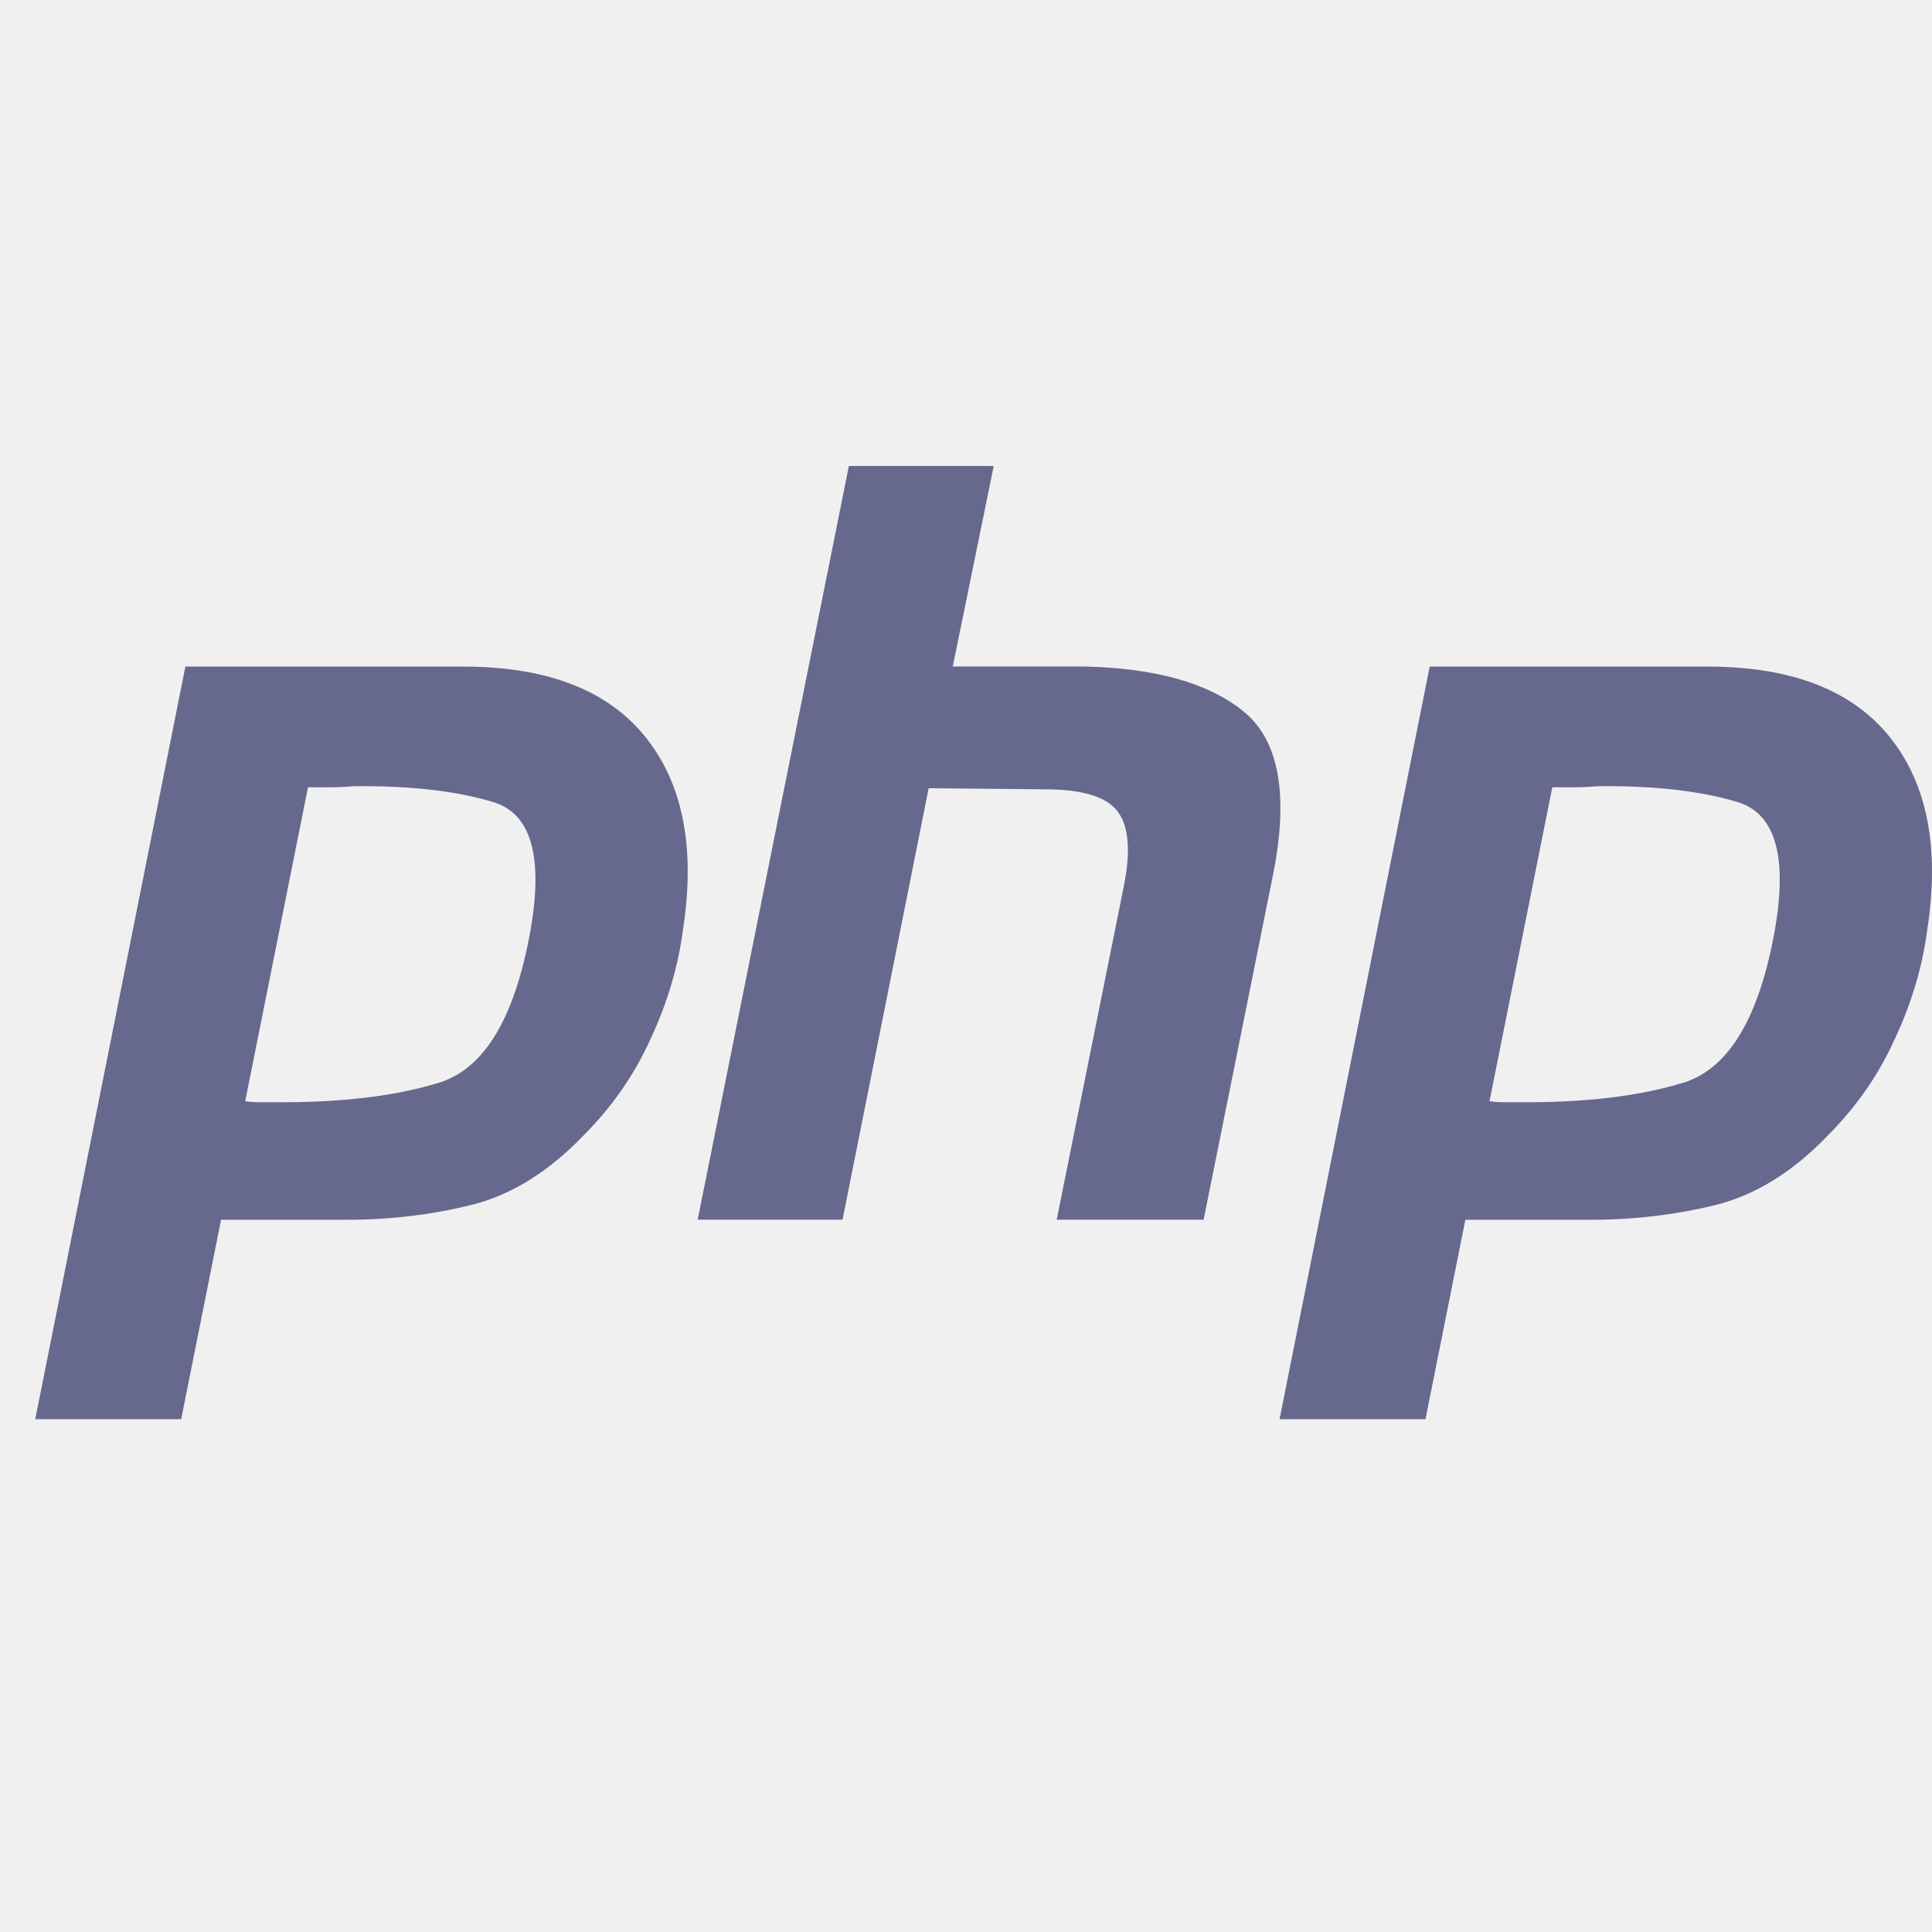
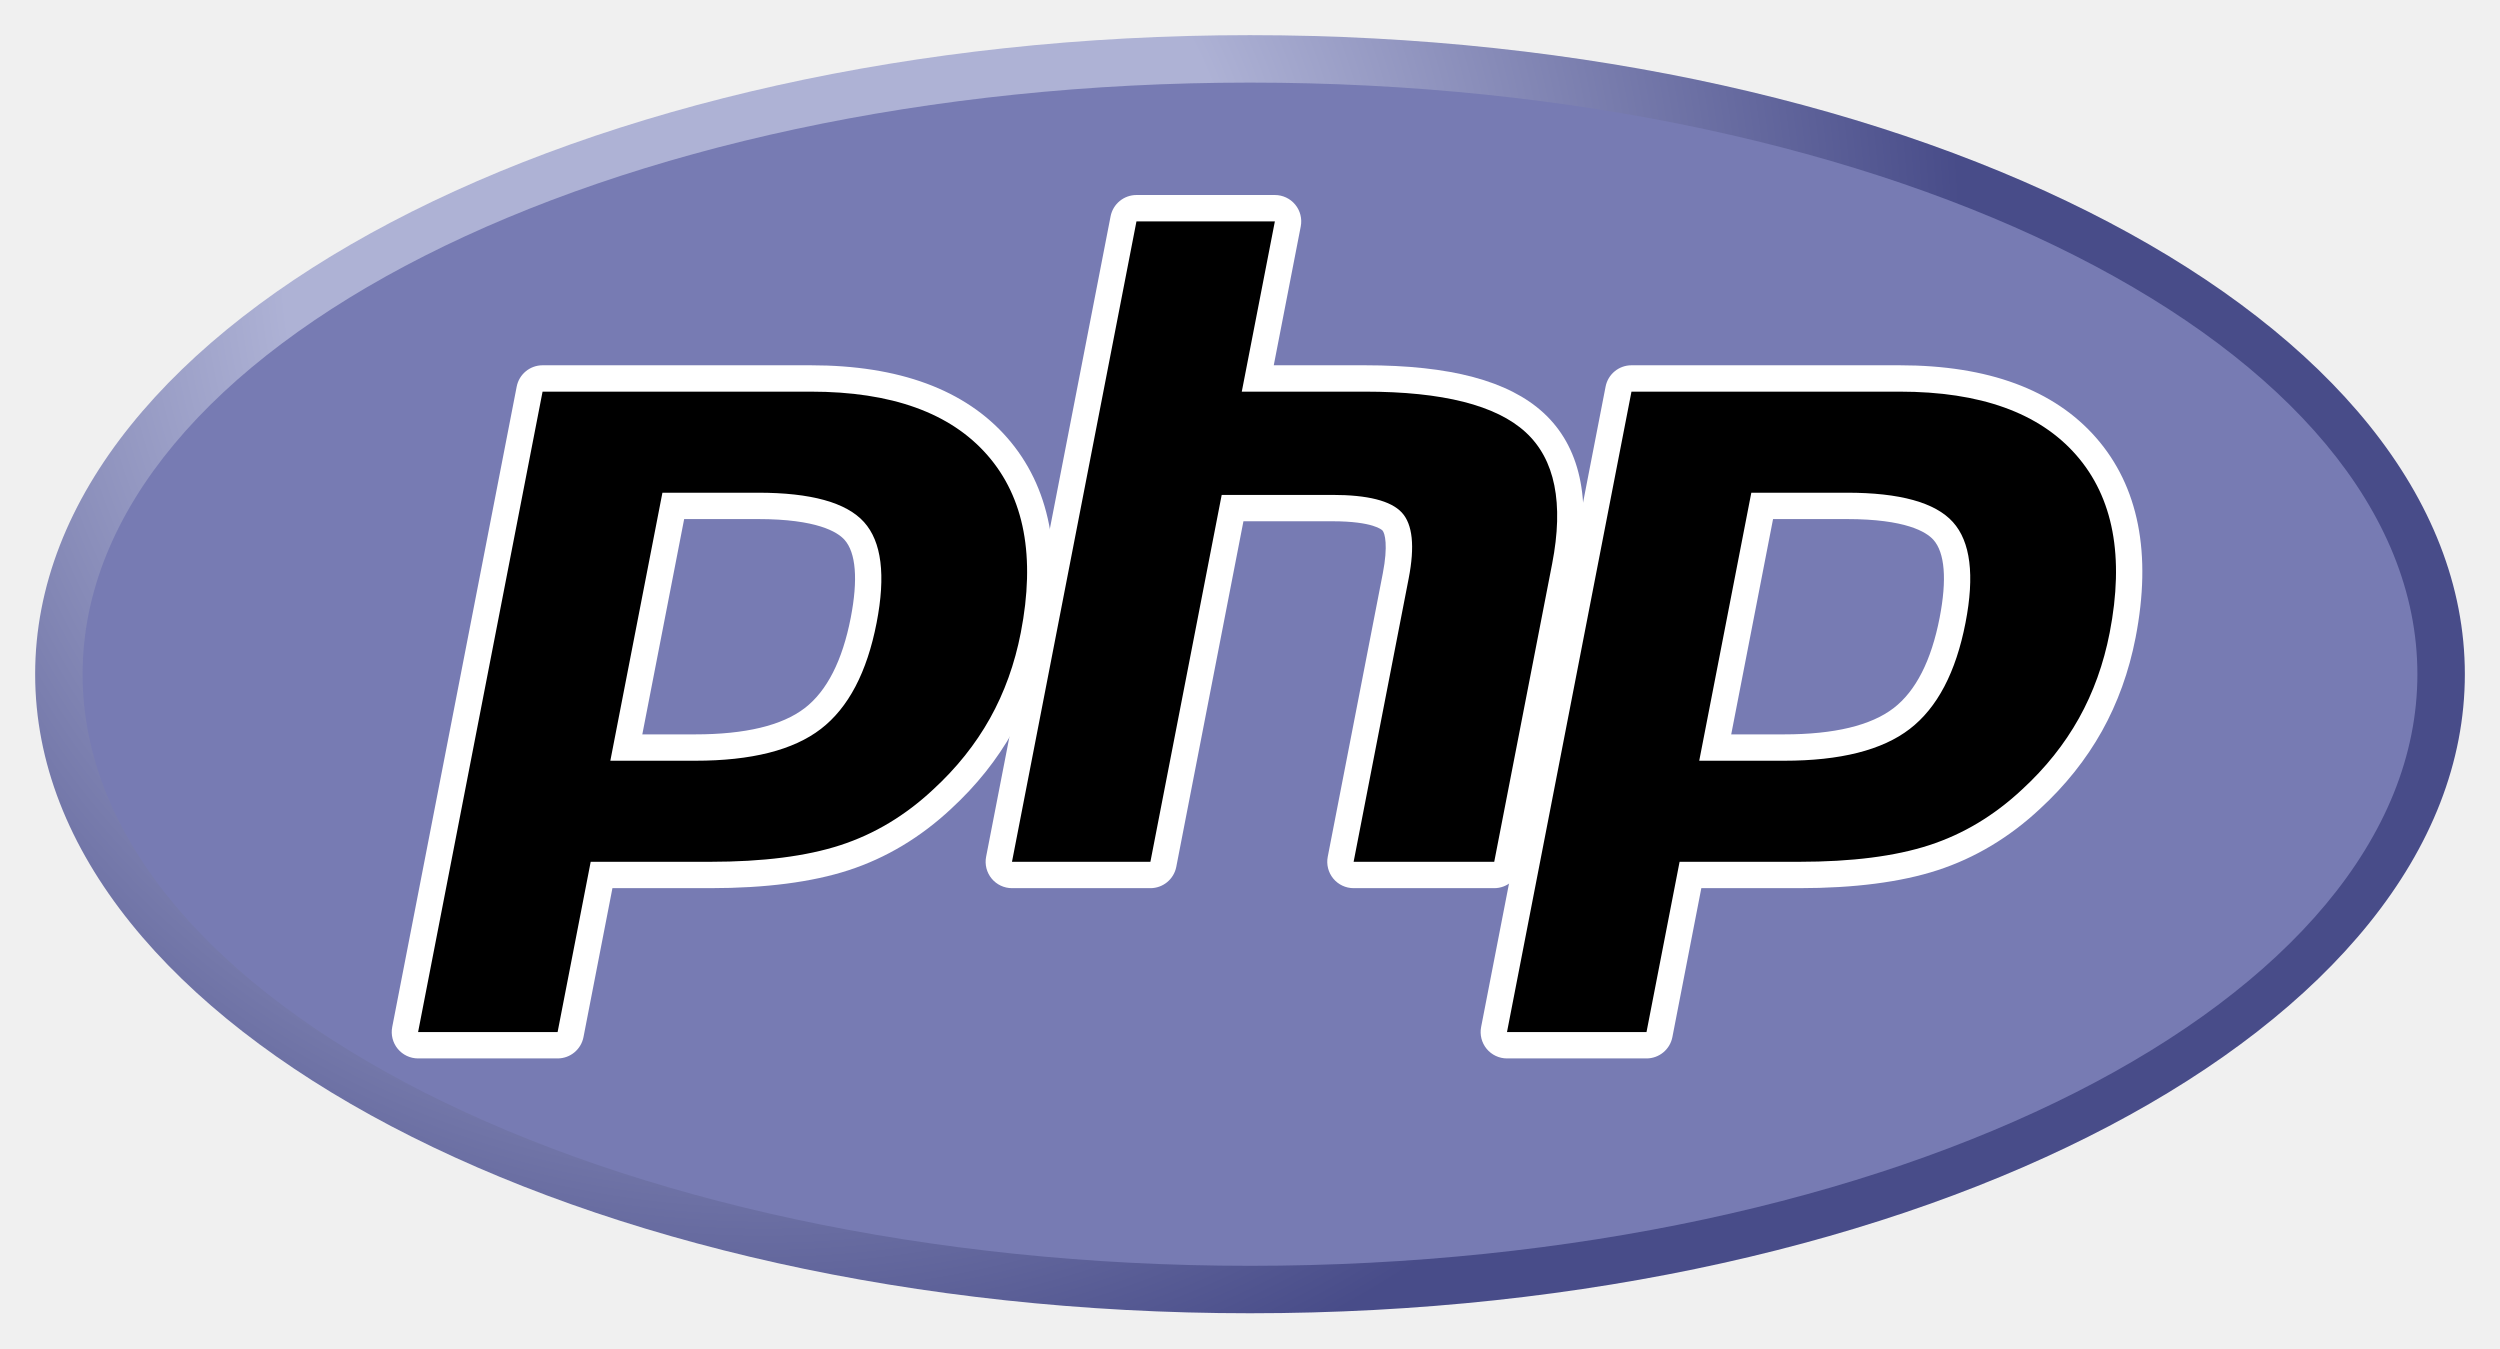
- <svg xmlns="http://www.w3.org/2000/svg" width="40" height="40" viewBox="0 0 40 40" fill="none" class="change-lang-btn-icon svg replaced-svg">
-   <path d="M3.838 13.801H9.662C11.372 13.815 12.611 14.308 13.379 15.279C14.147 16.249 14.4 17.575 14.139 19.256C14.038 20.024 13.813 20.777 13.466 21.516C13.132 22.255 12.669 22.921 12.075 23.515C11.35 24.268 10.575 24.747 9.749 24.95C8.924 25.152 8.069 25.254 7.185 25.254H4.577L3.751 29.383H0.73L3.838 13.801ZM6.381 16.278L5.077 22.798C5.164 22.812 5.251 22.82 5.338 22.82C5.439 22.82 5.541 22.82 5.642 22.82C7.033 22.834 8.192 22.697 9.119 22.407C10.046 22.103 10.67 21.045 10.988 19.234C11.249 17.713 10.988 16.836 10.206 16.604C9.438 16.373 8.475 16.264 7.315 16.278C7.142 16.293 6.975 16.3 6.816 16.3C6.671 16.3 6.519 16.3 6.359 16.3L6.381 16.278Z" fill="#25265E" fill-opacity="0.67" />
-   <path d="M17.575 9.648H20.574L19.726 13.799H22.421C23.899 13.828 25 14.133 25.724 14.712C26.463 15.291 26.681 16.393 26.376 18.015L24.92 25.252H21.878L23.269 18.341C23.413 17.617 23.37 17.103 23.138 16.798C22.907 16.494 22.407 16.342 21.639 16.342L19.227 16.32L17.444 25.252H14.445L17.575 9.648Z" fill="#25265E" fill-opacity="0.67" />
-   <path d="M29.6 13.801H35.424C37.134 13.815 38.373 14.308 39.141 15.279C39.908 16.249 40.162 17.575 39.901 19.256C39.8 20.024 39.575 20.777 39.227 21.516C38.894 22.255 38.431 22.921 37.837 23.515C37.112 24.268 36.337 24.747 35.511 24.95C34.685 25.152 33.83 25.254 32.947 25.254H30.339L29.513 29.383H26.492L29.6 13.801ZM32.143 16.278L30.839 22.798C30.926 22.812 31.012 22.82 31.099 22.82C31.201 22.82 31.302 22.82 31.404 22.82C32.795 22.834 33.954 22.697 34.881 22.407C35.808 22.103 36.431 21.045 36.75 19.234C37.011 17.713 36.75 16.836 35.968 16.604C35.2 16.373 34.236 16.264 33.077 16.278C32.903 16.293 32.737 16.3 32.577 16.3C32.432 16.3 32.28 16.3 32.121 16.3L32.143 16.278Z" fill="#25265E" fill-opacity="0.67" />
+ <svg xmlns="http://www.w3.org/2000/svg" height="383.598" id="svg3430" version="1.1" viewBox="0 0 711.201 383.598" width="711.201" xml:space="preserve">
+   <defs id="defs3434">
+     <clipPath clipPathUnits="userSpaceOnUse" id="clipPath3444">
+       <path d="M 11.52,162 C 11.52,81.677 135.307,16.561 288,16.561 l 0,0 c 152.693,0 276.481,65.116 276.481,145.439 l 0,0 c 0,80.322 -123.788,145.439 -276.481,145.439 l 0,0 C 135.307,307.439 11.52,242.322 11.52,162" id="path3446" />
+     </clipPath>
+     <radialGradient cx="0" cy="0" fx="0" fy="0" gradientTransform="matrix(363.0579,0,0,-363.0579,177.52,256.3071)" gradientUnits="userSpaceOnUse" id="radialGradient3452" r="1" spreadMethod="pad">
+       <stop id="stop3454" offset="0" style="stop-opacity:1;stop-color:#aeb2d5" />
+       <stop id="stop3456" offset="0.3" style="stop-opacity:1;stop-color:#aeb2d5" />
+       <stop id="stop3458" offset="0.75" style="stop-opacity:1;stop-color:#484c89" />
+       <stop id="stop3460" offset="1" style="stop-opacity:1;stop-color:#484c89" />
+     </radialGradient>
+     <clipPath clipPathUnits="userSpaceOnUse" id="clipPath3468">
+       <path d="M 0,324 576,324 576,0 0,0 0,324 Z" id="path3470" />
+     </clipPath>
+     <clipPath clipPathUnits="userSpaceOnUse" id="clipPath3480">
+       <path d="M 0,324 576,324 576,0 0,0 0,324 Z" id="path3482" />
+     </clipPath>
+   </defs>
+   <g id="g3438" transform="matrix(1.25,0,0,-1.25,-4.4,394.2987)">
+     <g id="g3440">
+       <g clip-path="url(#clipPath3444)" id="g3442">
+         <g id="g3448">
+           <g id="g3450">
+             <path d="M 11.52,162 C 11.52,81.677 135.307,16.561 288,16.561 l 0,0 c 152.693,0 276.481,65.116 276.481,145.439 l 0,0 c 0,80.322 -123.788,145.439 -276.481,145.439 l 0,0 C 135.307,307.439 11.52,242.322 11.52,162" id="path3462" style="fill:url(#radialGradient3452);stroke:none" />
+           </g>
+         </g>
+       </g>
+     </g>
+     <g id="g3464">
+       <g clip-path="url(#clipPath3468)" id="g3466">
+         <g id="g3472" transform="translate(288,27.3594)">
+           <path d="M 0,0 C 146.729,0 265.68,60.281 265.68,134.641 265.68,209 146.729,269.282 0,269.282 -146.729,269.282 -265.68,209 -265.68,134.641 -265.68,60.281 -146.729,0 0,0" id="path3474" style="fill:#777bb3;fill-opacity:1;fill-rule:nonzero;stroke:none" />
+         </g>
+       </g>
+     </g>
+     <g id="g3476">
+       <g clip-path="url(#clipPath3480)" id="g3478">
+         <g id="g3484" transform="translate(161.7344,145.3066)">
+           <path d="m 0,0 c 12.065,0 21.072,2.225 26.771,6.611 5.638,4.341 9.532,11.862 11.573,22.353 1.903,9.806 1.178,16.653 -2.154,20.348 C 32.783,53.086 25.417,55 14.297,55 L -4.984,55 -15.673,0 0,0 Z m -63.063,-67.75 c -0.895,0 -1.745,0.4 -2.314,1.092 -0.57,0.691 -0.801,1.601 -0.63,2.48 L -37.679,81.573 C -37.405,82.982 -36.17,84 -34.734,84 L 26.32,84 C 45.508,84 59.79,78.79 68.767,68.513 77.792,58.182 80.579,43.741 77.05,25.592 75.614,18.198 73.144,11.331 69.709,5.183 66.27,-0.972 61.725,-6.667 56.198,-11.747 49.582,-17.939 42.094,-22.429 33.962,-25.071 25.959,-27.678 15.681,-29 3.414,-29 l -24.722,0 -7.06,-36.322 c -0.274,-1.41 -1.508,-2.428 -2.944,-2.428 l -31.751,0 z" id="path3486" style="fill:#000000;fill-opacity:1;fill-rule:nonzero;stroke:none" />
+         </g>
+         <g id="g3488" transform="translate(159.2236,197.3071)">
+           <path d="m 0,0 16.808,0 c 13.421,0 18.083,-2.945 19.667,-4.7 2.628,-2.914 3.124,-9.058 1.435,-17.767 C 36.012,-32.217 32.494,-39.13 27.452,-43.012 22.29,-46.986 13.898,-49 2.511,-49 L -9.523,-49 0,0 Z m 28.831,35 -61.055,0 c -2.872,0 -5.341,-2.036 -5.889,-4.855 l -28.328,-145.751 c -0.342,-1.759 0.12,-3.578 1.259,-4.961 1.14,-1.383 2.838,-2.183 4.63,-2.183 l 31.75,0 c 2.873,0 5.342,2.036 5.89,4.855 l 6.588,33.895 22.249,0 c 12.582,0 23.174,1.372 31.479,4.077 8.541,2.775 16.399,7.48 23.354,13.984 5.752,5.292 10.49,11.232 14.08,17.657 3.591,6.427 6.171,13.594 7.668,21.302 3.715,19.104 0.697,34.402 -8.969,45.466 C 63.965,29.444 48.923,35 28.831,35 m -45.633,-90 19.313,0 c 12.801,0 22.336,2.411 28.601,7.234 6.266,4.824 10.492,12.875 12.688,24.157 2.101,10.832 1.144,18.476 -2.871,22.929 C 36.909,3.773 28.87,6 16.808,6 L -4.946,6 -16.802,-55 M 28.831,29 C 47.198,29 60.597,24.18 69.019,14.539 77.44,4.898 79.976,-8.559 76.616,-25.836 75.233,-32.953 72.894,-39.46 69.601,-45.355 66.304,-51.254 61.999,-56.648 56.679,-61.539 50.339,-67.472 43.296,-71.7 35.546,-74.218 27.796,-76.743 17.925,-78 5.925,-78 l -27.196,0 -7.531,-38.75 -31.75,0 28.328,145.75 61.055,0" id="path3490" style="fill:#ffffff;fill-opacity:1;fill-rule:nonzero;stroke:none" />
+         </g>
+         <g id="g3492" transform="translate(311.583,116.3066)">
+           <path d="m 0,0 c -0.896,0 -1.745,0.4 -2.314,1.092 -0.571,0.691 -0.802,1.6 -0.631,2.48 L 9.586,68.061 C 10.778,74.194 10.484,78.596 8.759,80.456 7.703,81.593 4.531,83.5 -4.848,83.5 L -27.55,83.5 -43.305,2.428 C -43.579,1.018 -44.814,0 -46.25,0 l -31.5,0 c -0.896,0 -1.745,0.4 -2.315,1.092 -0.57,0.691 -0.801,1.601 -0.63,2.48 l 28.328,145.751 c 0.274,1.409 1.509,2.427 2.945,2.427 l 31.5,0 c 0.896,0 1.745,-0.4 2.315,-1.091 0.57,-0.692 0.801,-1.601 0.63,-2.481 L -21.813,113 2.609,113 c 18.605,0 31.221,-3.28 38.569,-10.028 7.49,-6.884 9.827,-17.891 6.947,-32.719 L 34.945,2.428 C 34.671,1.018 33.437,0 32,0 L 0,0 Z" id="path3494" style="fill:#000000;fill-opacity:1;fill-rule:nonzero;stroke:none" />
+         </g>
+         <g id="g3496" transform="translate(293.6611,271.0571)">
+           <path d="m 0,0 -31.5,0 c -2.873,0 -5.342,-2.036 -5.89,-4.855 l -28.328,-145.751 c -0.342,-1.759 0.12,-3.578 1.26,-4.961 1.14,-1.383 2.838,-2.183 4.63,-2.183 l 31.5,0 c 2.872,0 5.342,2.036 5.89,4.855 l 15.283,78.645 20.229,0 c 9.363,0 11.328,-2 11.407,-2.086 0.568,-0.611 1.315,-3.441 0.082,-9.781 l -12.531,-64.489 c -0.342,-1.759 0.12,-3.578 1.26,-4.961 1.14,-1.383 2.838,-2.183 4.63,-2.183 l 32,0 c 2.872,0 5.342,2.036 5.89,4.855 l 13.179,67.825 c 3.093,15.921 0.447,27.864 -7.861,35.5 -7.928,7.281 -21.208,10.82 -40.599,10.82 l -20.784,0 6.143,31.605 C 6.231,-5.386 5.77,-3.566 4.63,-2.184 3.49,-0.801 1.792,0 0,0 m 0,-6 -7.531,-38.75 28.062,0 c 17.657,0 29.836,-3.082 36.539,-9.238 6.703,-6.16 8.711,-16.141 6.032,-29.938 l -13.18,-67.824 -32,0 12.531,64.488 c 1.426,7.336 0.902,12.34 -1.574,15.008 -2.477,2.668 -7.746,4.004 -15.805,4.004 l -25.176,0 -16.226,-83.5 -31.5,0 L -31.5,-6 0,-6" id="path3498" style="fill:#ffffff;fill-opacity:1;fill-rule:nonzero;stroke:none" />
+         </g>
+         <g id="g3500" transform="translate(409.5498,145.3066)">
+           <path d="m 0,0 c 12.065,0 21.072,2.225 26.771,6.611 5.638,4.34 9.532,11.861 11.574,22.353 1.903,9.806 1.178,16.653 -2.155,20.348 C 32.783,53.086 25.417,55 14.297,55 L -4.984,55 -15.673,0 0,0 Z m -63.062,-67.75 c -0.895,0 -1.745,0.4 -2.314,1.092 -0.57,0.691 -0.802,1.601 -0.631,2.48 L -37.679,81.573 C -37.404,82.982 -36.17,84 -34.733,84 L 26.32,84 C 45.509,84 59.79,78.79 68.768,68.513 77.793,58.183 80.579,43.742 77.051,25.592 75.613,18.198 73.144,11.331 69.709,5.183 66.27,-0.972 61.725,-6.667 56.198,-11.747 49.582,-17.939 42.094,-22.429 33.962,-25.071 25.959,-27.678 15.681,-29 3.414,-29 l -24.723,0 -7.057,-36.322 c -0.275,-1.41 -1.509,-2.428 -2.946,-2.428 l -31.75,0 z" id="path3502" style="fill:#000000;fill-opacity:1;fill-rule:nonzero;stroke:none" />
+         </g>
+         <g id="g3504" transform="translate(407.0391,197.3071)">
+           <path d="M 0,0 16.808,0 C 30.229,0 34.891,-2.945 36.475,-4.7 39.104,-7.614 39.6,-13.758 37.91,-22.466 36.012,-32.217 32.493,-39.13 27.452,-43.012 22.29,-46.986 13.898,-49 2.511,-49 L -9.522,-49 0,0 Z m 28.831,35 -61.054,0 c -2.872,0 -5.341,-2.036 -5.889,-4.855 L -66.44,-115.606 c -0.342,-1.759 0.12,-3.578 1.259,-4.961 1.14,-1.383 2.838,-2.183 4.63,-2.183 l 31.75,0 c 2.872,0 5.342,2.036 5.89,4.855 l 6.587,33.895 22.249,0 c 12.582,0 23.174,1.372 31.479,4.077 8.541,2.775 16.401,7.481 23.356,13.986 5.752,5.291 10.488,11.23 14.078,17.655 3.591,6.427 6.171,13.594 7.668,21.302 3.715,19.105 0.697,34.403 -8.969,45.467 C 63.965,29.444 48.924,35 28.831,35 m -45.632,-90 19.312,0 c 12.801,0 22.336,2.411 28.601,7.234 6.267,4.824 10.492,12.875 12.688,24.157 2.102,10.832 1.145,18.476 -2.871,22.929 C 36.909,3.773 28.87,6 16.808,6 L -4.946,6 -16.801,-55 M 28.831,29 C 47.198,29 60.597,24.18 69.019,14.539 77.441,4.898 79.976,-8.559 76.616,-25.836 75.233,-32.953 72.894,-39.46 69.601,-45.355 66.304,-51.254 61.999,-56.648 56.679,-61.539 50.339,-67.472 43.296,-71.7 35.546,-74.218 27.796,-76.743 17.925,-78 5.925,-78 l -27.196,0 -7.53,-38.75 -31.75,0 28.328,145.75 61.054,0" id="path3506" style="fill:#ffffff;fill-opacity:1;fill-rule:nonzero;stroke:none" />
+         </g>
+       </g>
+     </g>
+   </g>
</svg>
